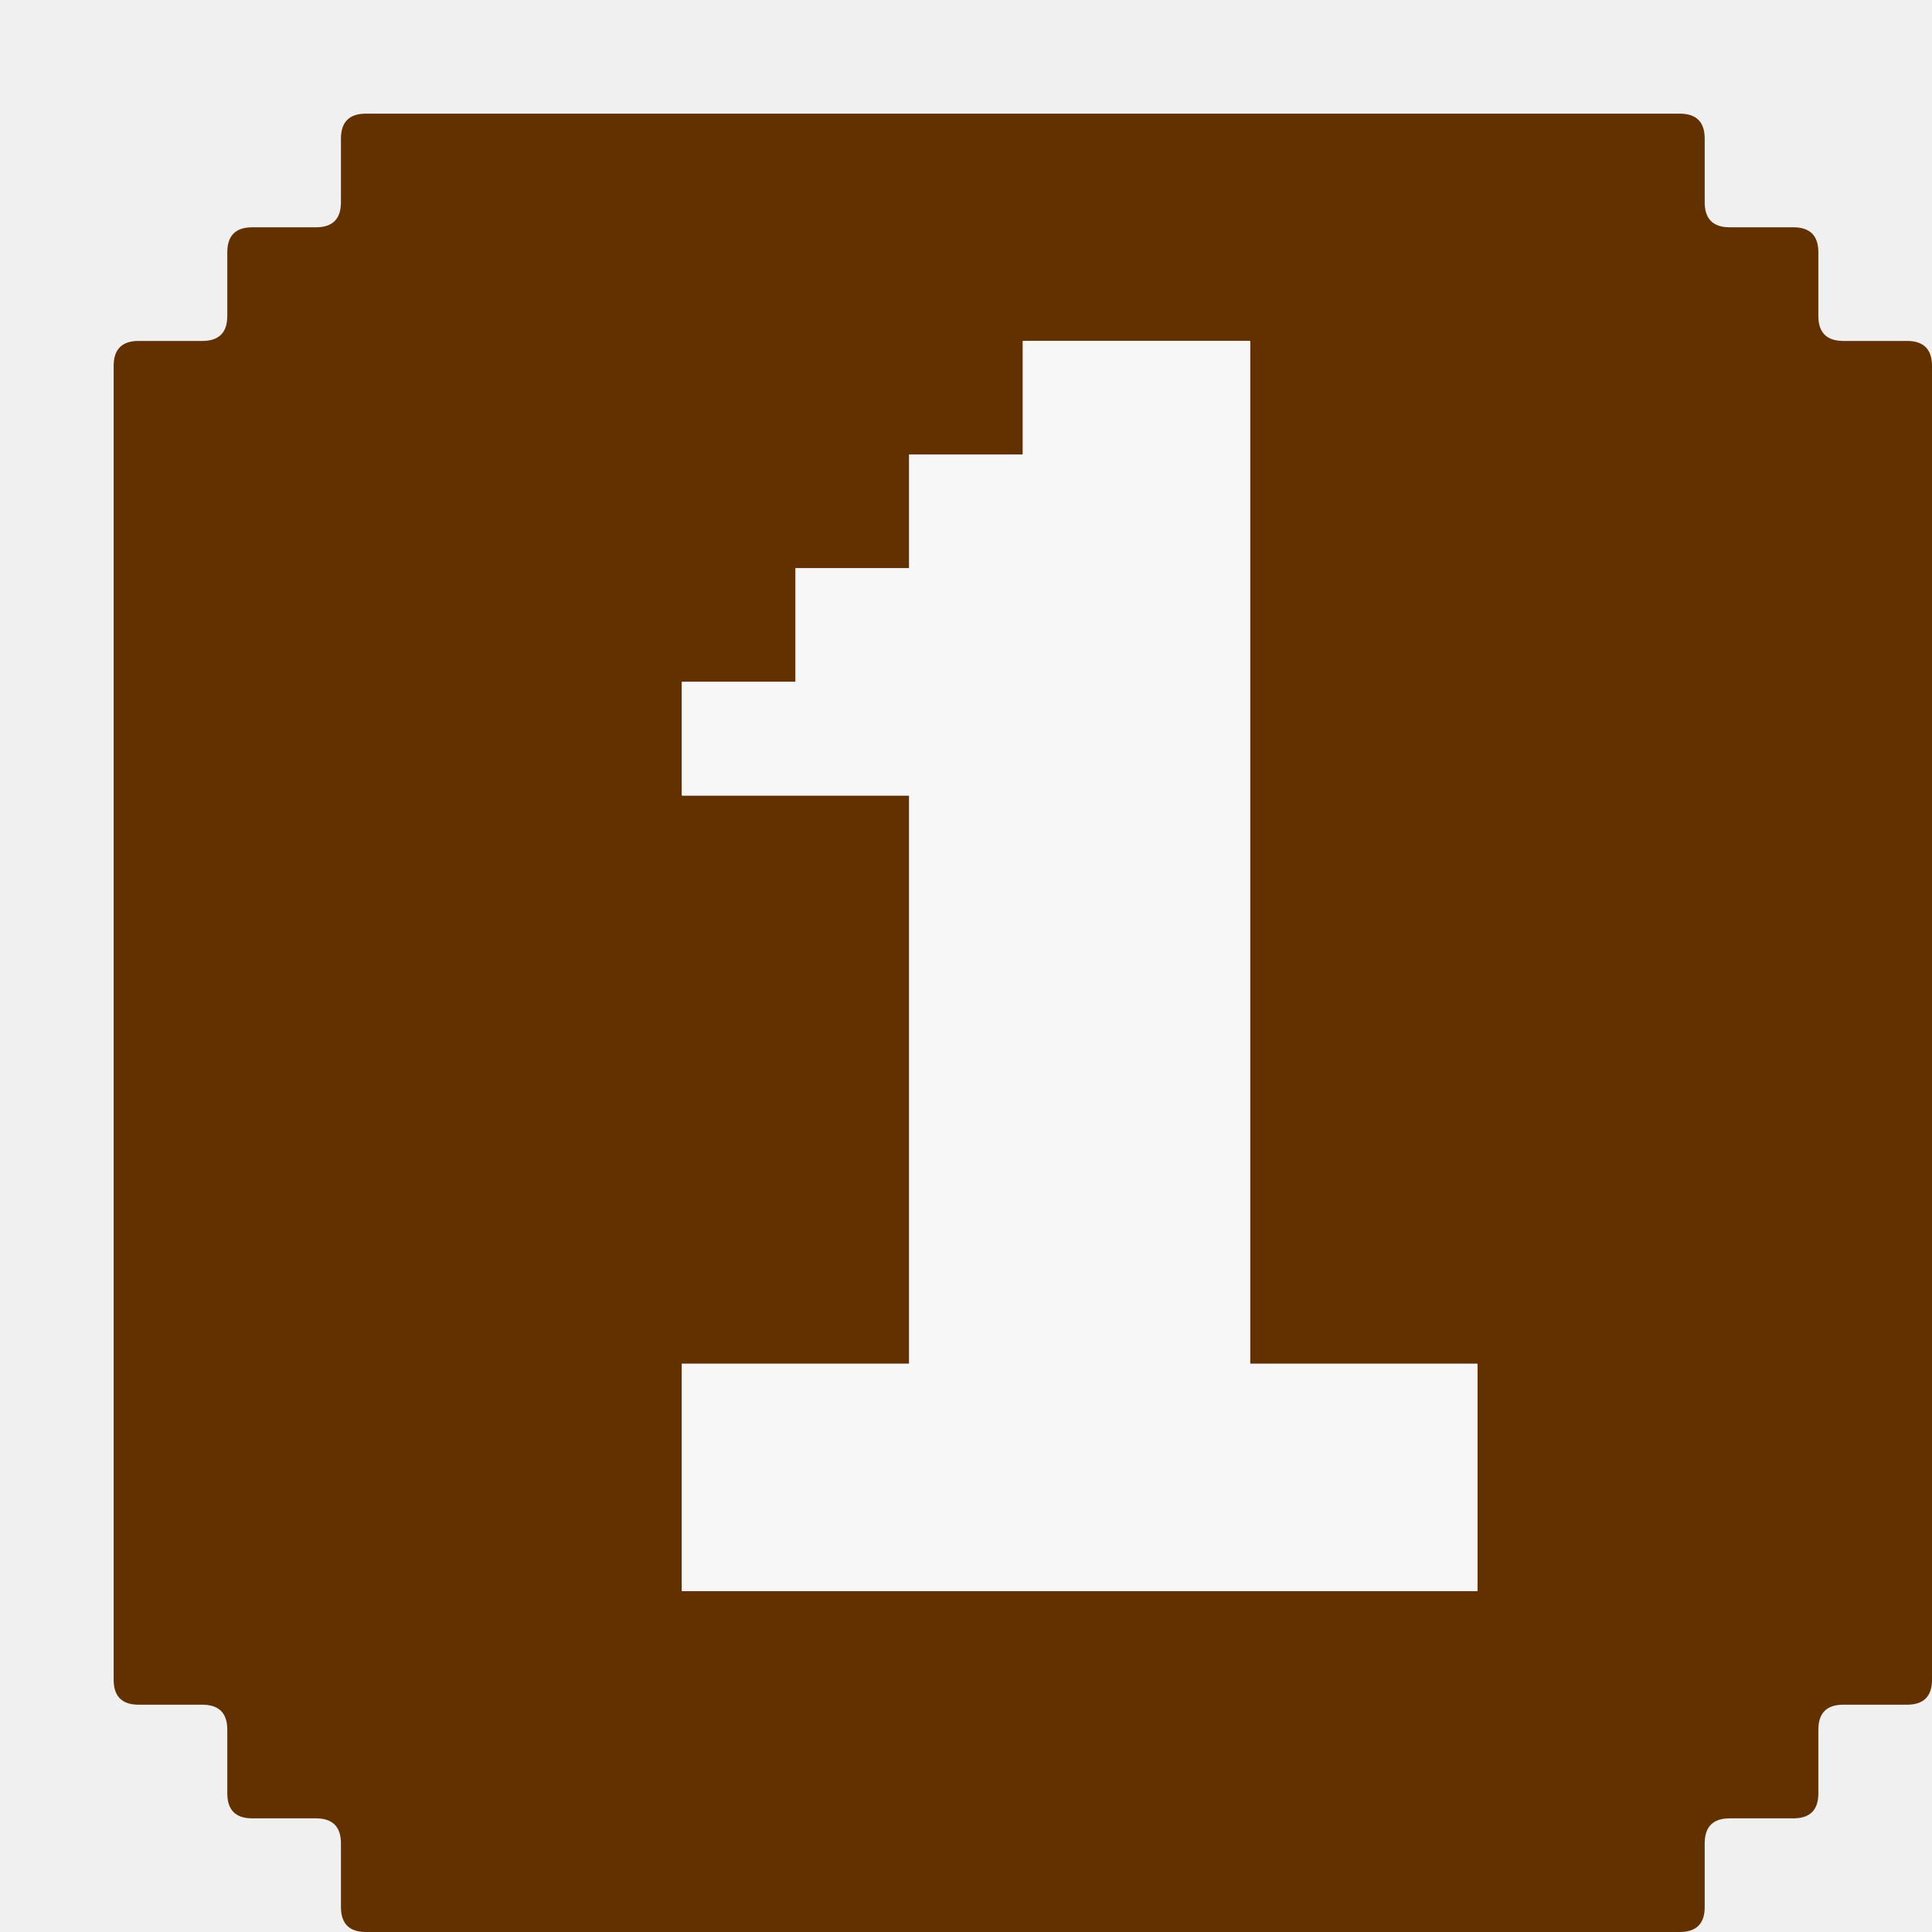
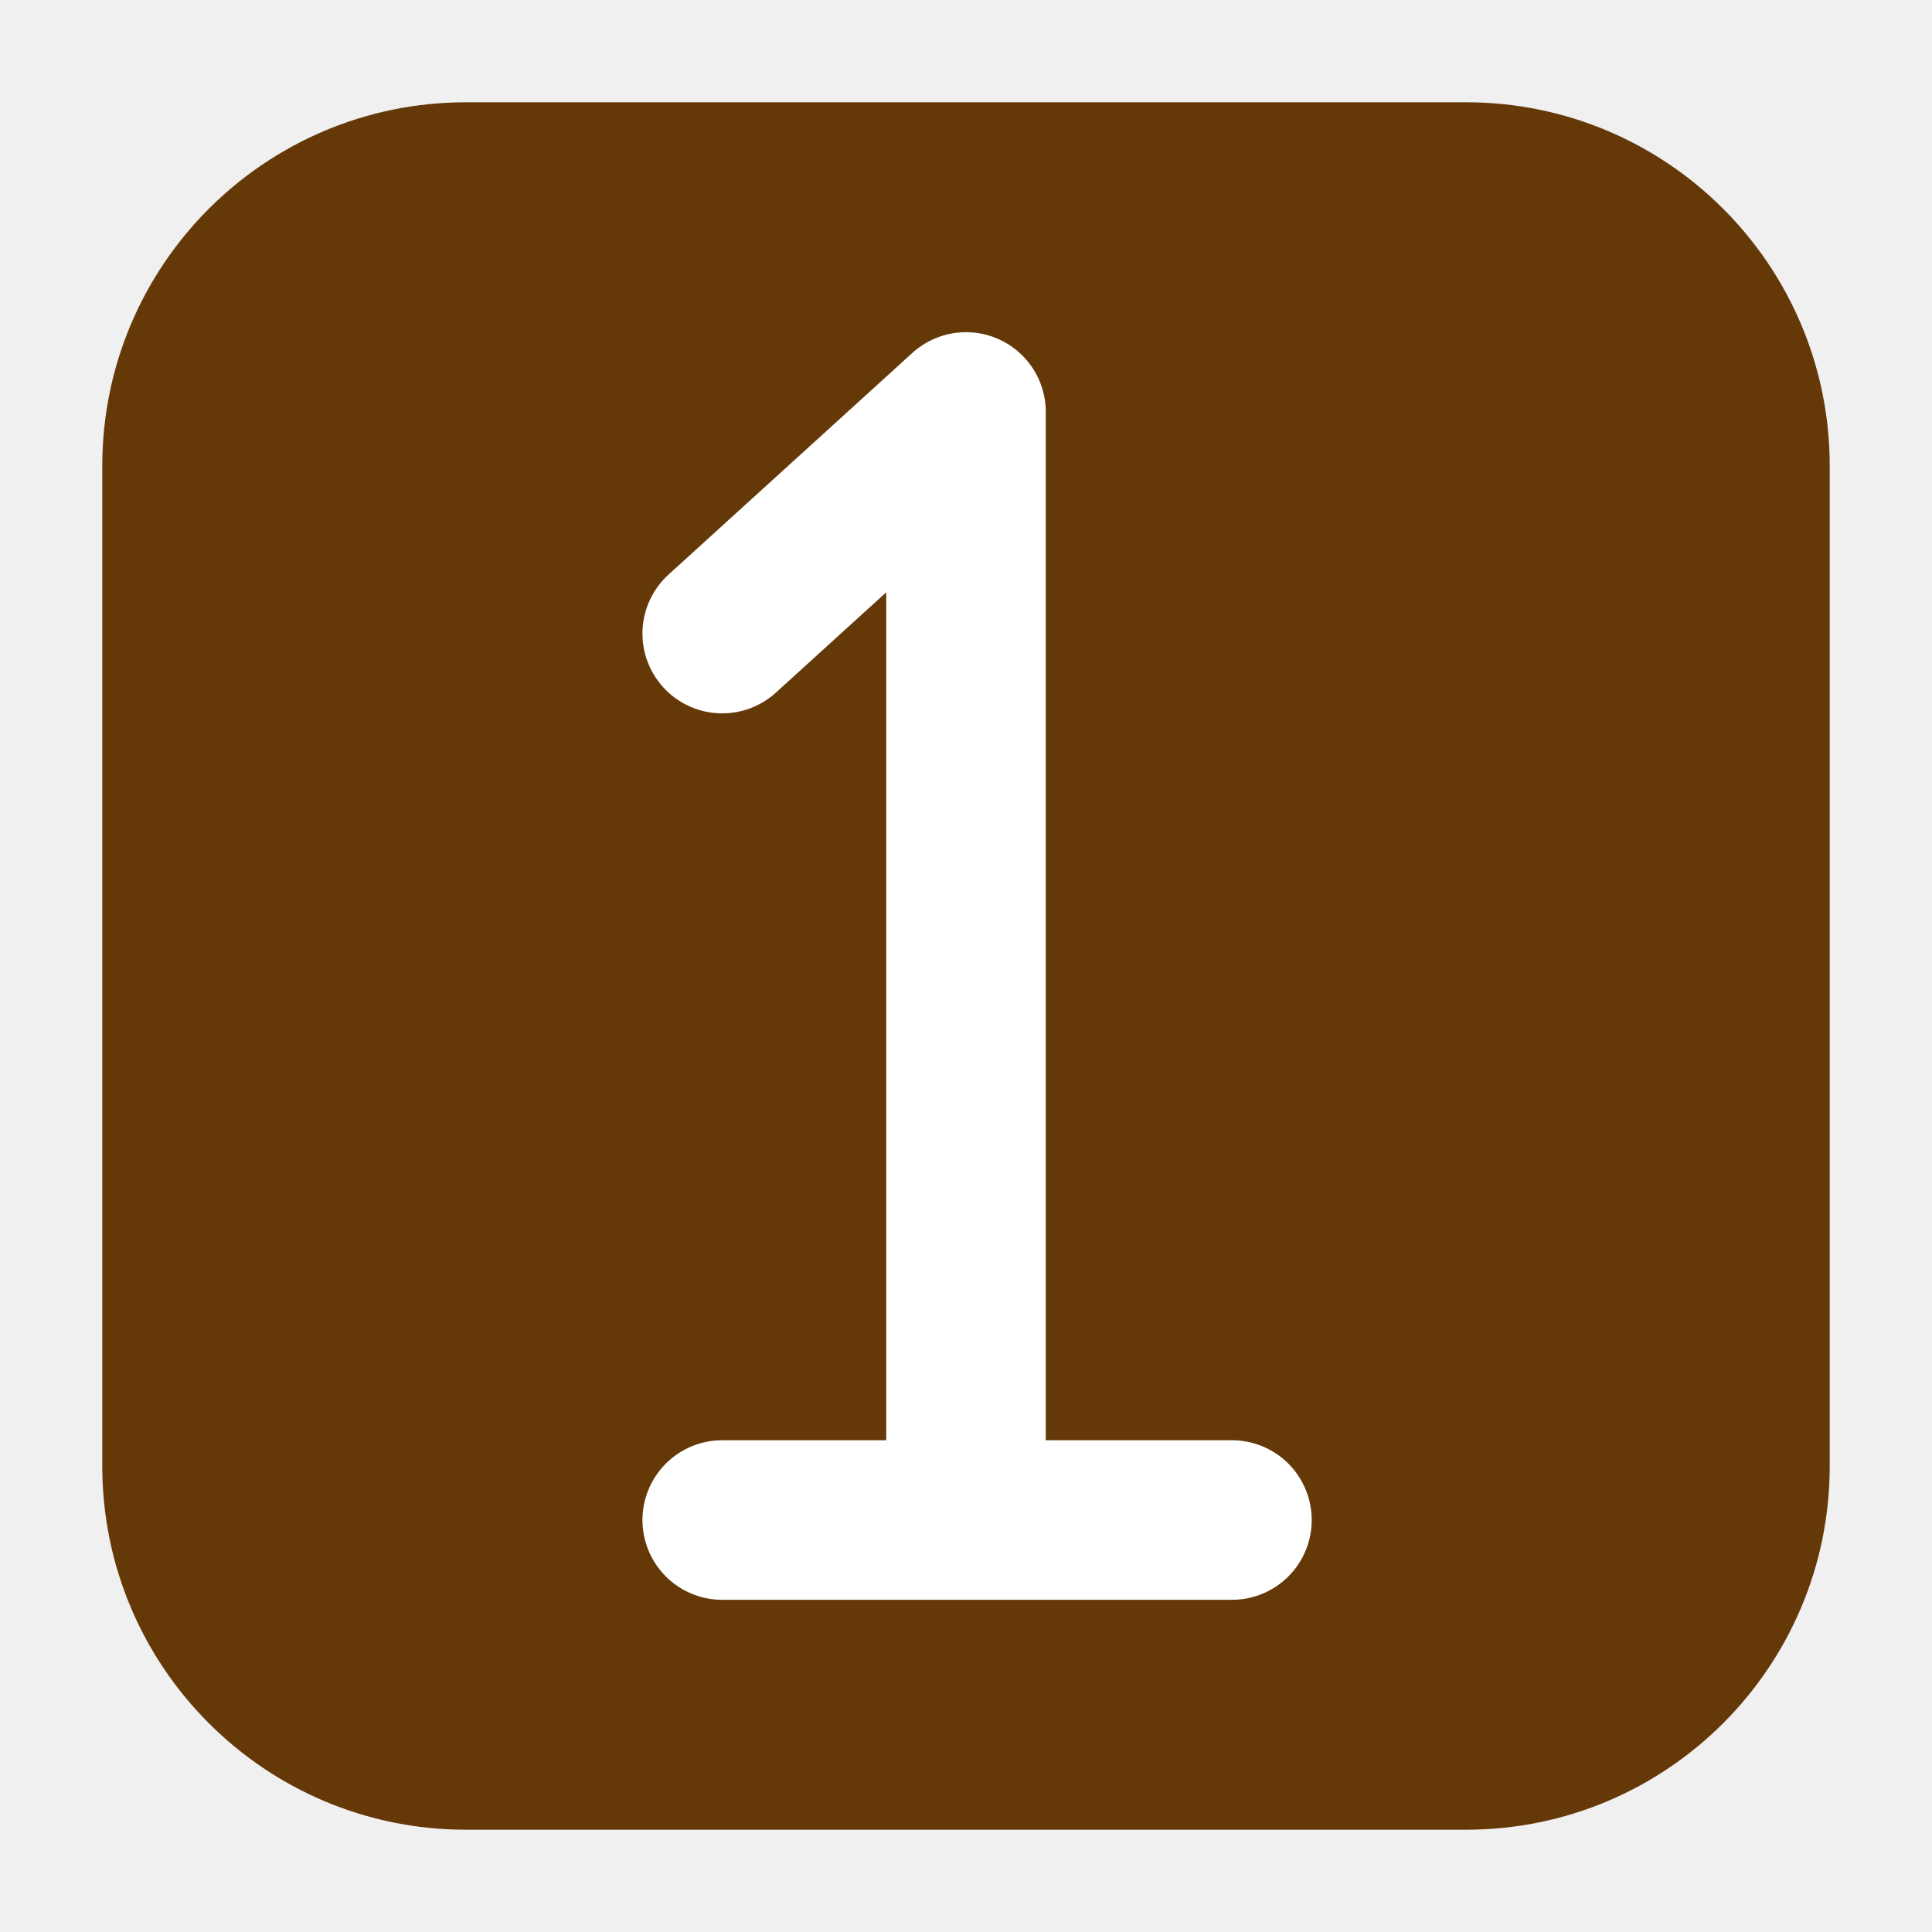
<svg xmlns="http://www.w3.org/2000/svg" viewBox="0 0 17 17">
-   <path fill="#633100" fill-rule="evenodd" d="M1 3.22Q1 3 1.22 3L1.78 3Q2 3 2 2.78L2 2.22Q2 2 2.22 2L2.78 2Q3 2 3 1.78L3 1.22Q3 1 3.22 1L14.78 1Q15 1 15 1.22L15 1.78Q15 2 15.22 2L15.78 2Q16 2 16 2.22L16 2.78Q16 3 16.22 3L16.78 3Q17 3 17 3.22L17 14.78Q17 15 16.78 15L16.22 15Q16 15 16 15.22L16 15.78Q16 16 15.78 16L15.22 16Q15 16 15 16.22L15 16.78Q15 17 14.78 17L3.22 17Q3 17 3 16.78L3 16.22Q3 16 2.78 16L2.22 16Q2 16 2 15.78L2 15.22Q2 15 1.78 15L1.22 15Q1 15 1 14.78ZM6 6L6 7L8 7L8 12L6 12L6 14L13 14L13 12L11 12L11 3L9 3L9 4L8 4L8 5L7 5L7 6Z" />
-   <path fill="#f7f7f7" fill-rule="evenodd" d="M6 6L7 6L7 5L8 5L8 4L9 4L9 3L11 3L11 12L13 12L13 14L6 14L6 12L8 12L8 7L6 7Z" />
+   <rect x="0.9" y="0.9" width="15.2" height="15.2" rx="3.2" fill="#653808" />
+   <g transform="translate(5.575 3.625) scale(1.95)">
+     <path d="M.4 1 1.5 0v5M.4 5h2.3" fill="none" stroke="#fff" stroke-width="0.72" stroke-linejoin="round" stroke-linecap="round" />
+   </g>
</svg>
